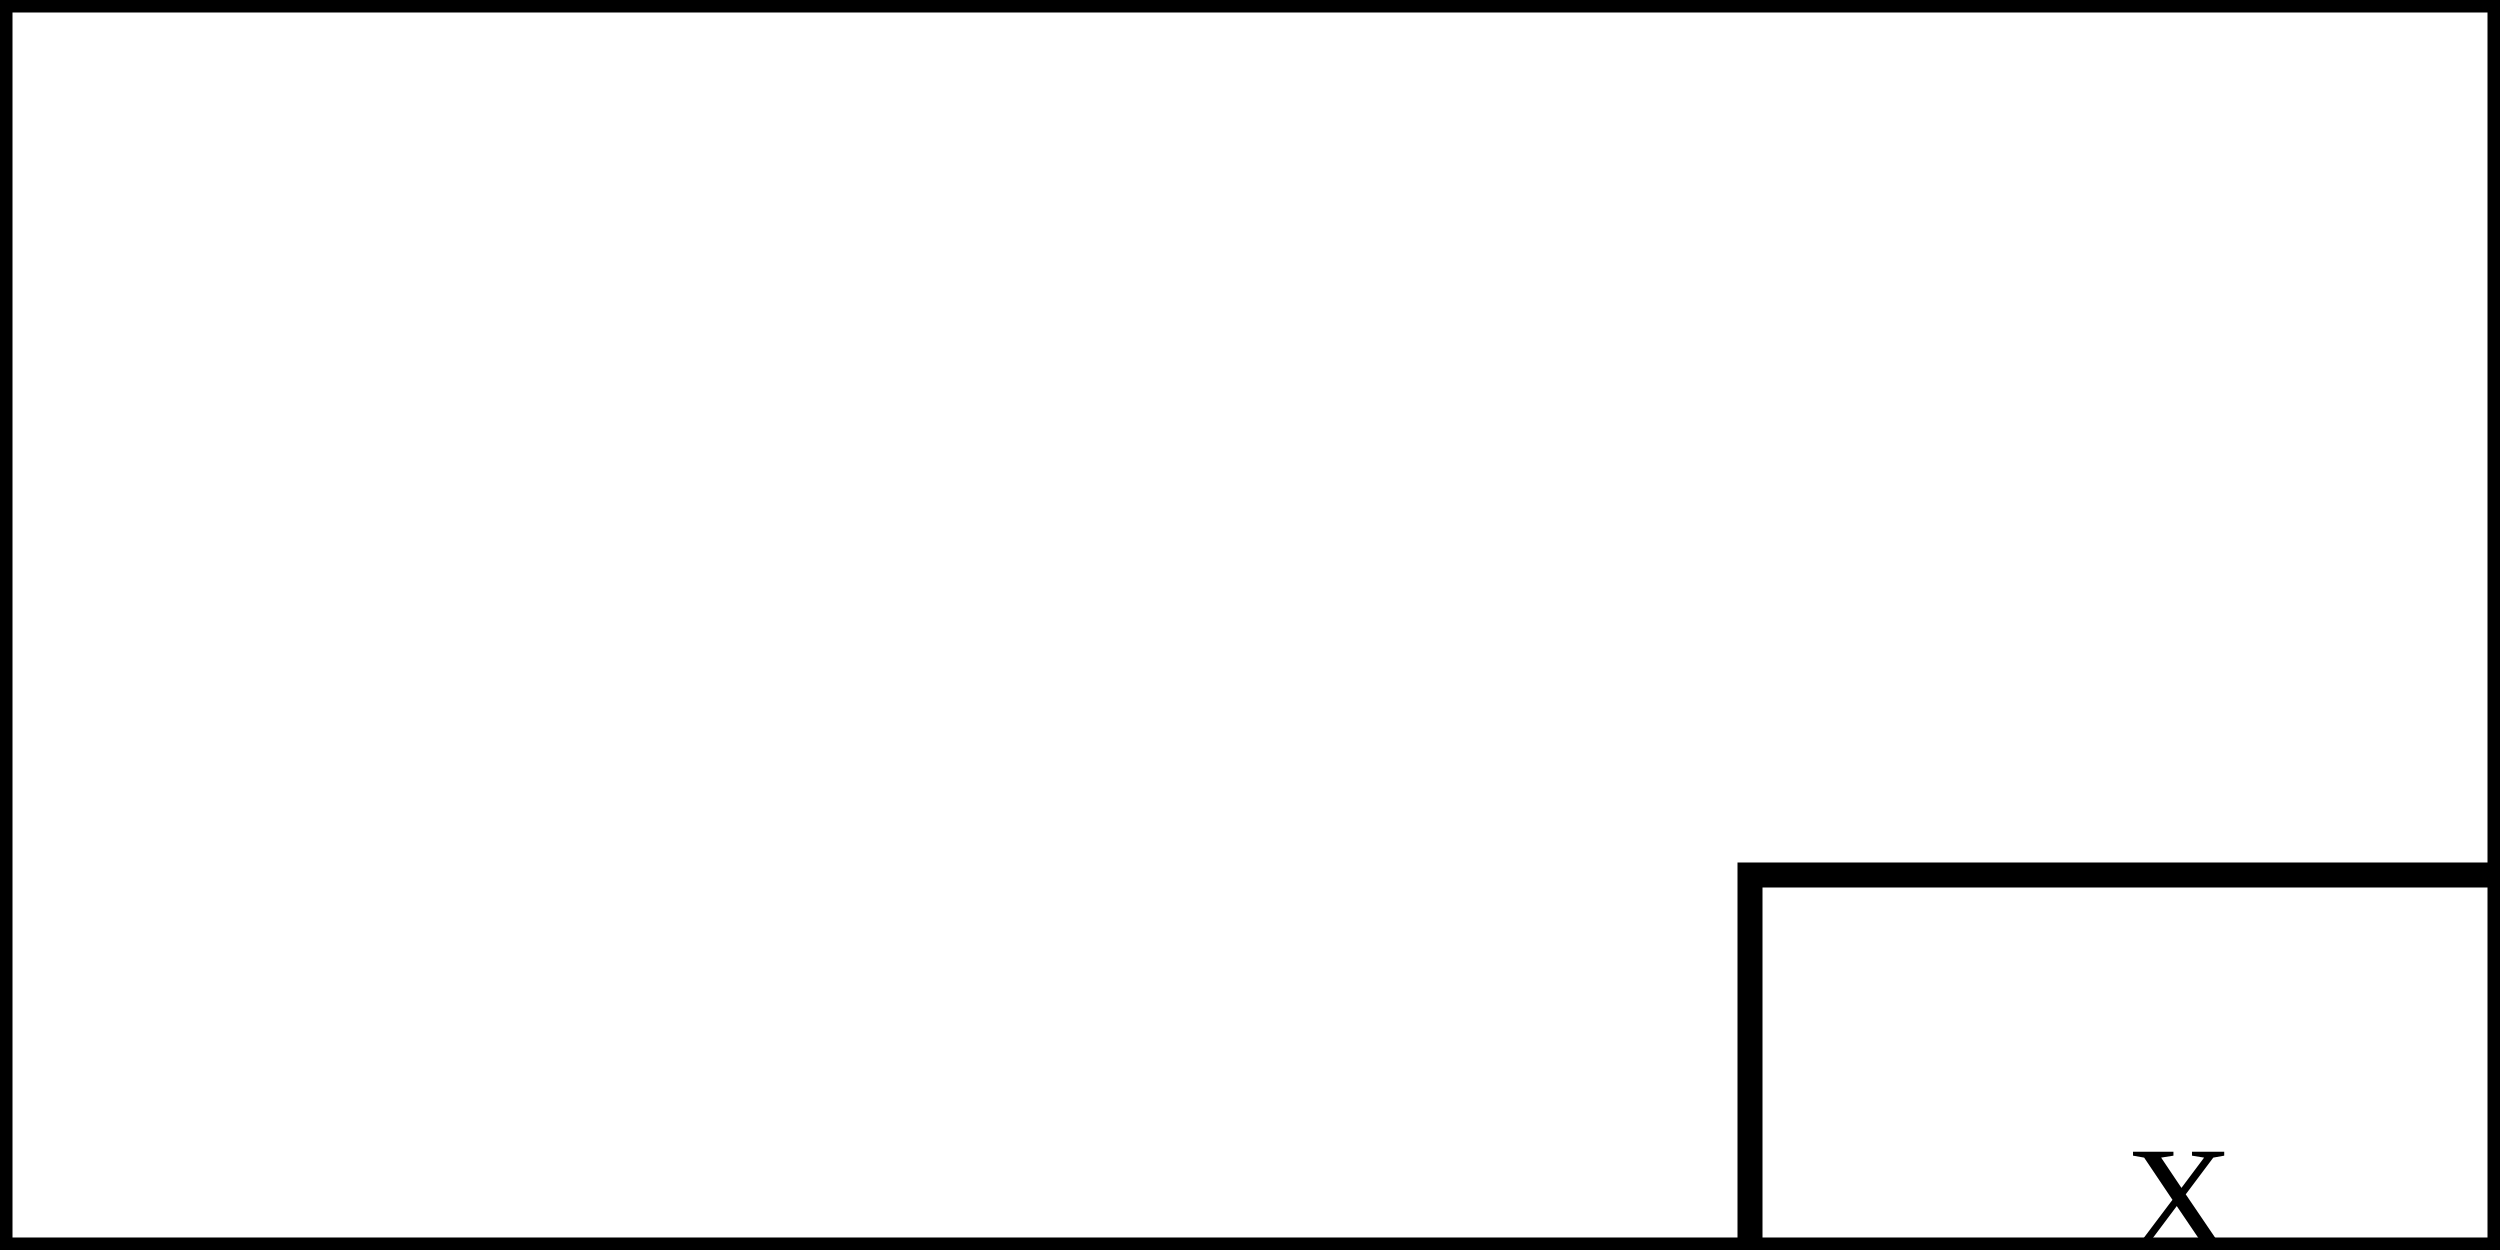
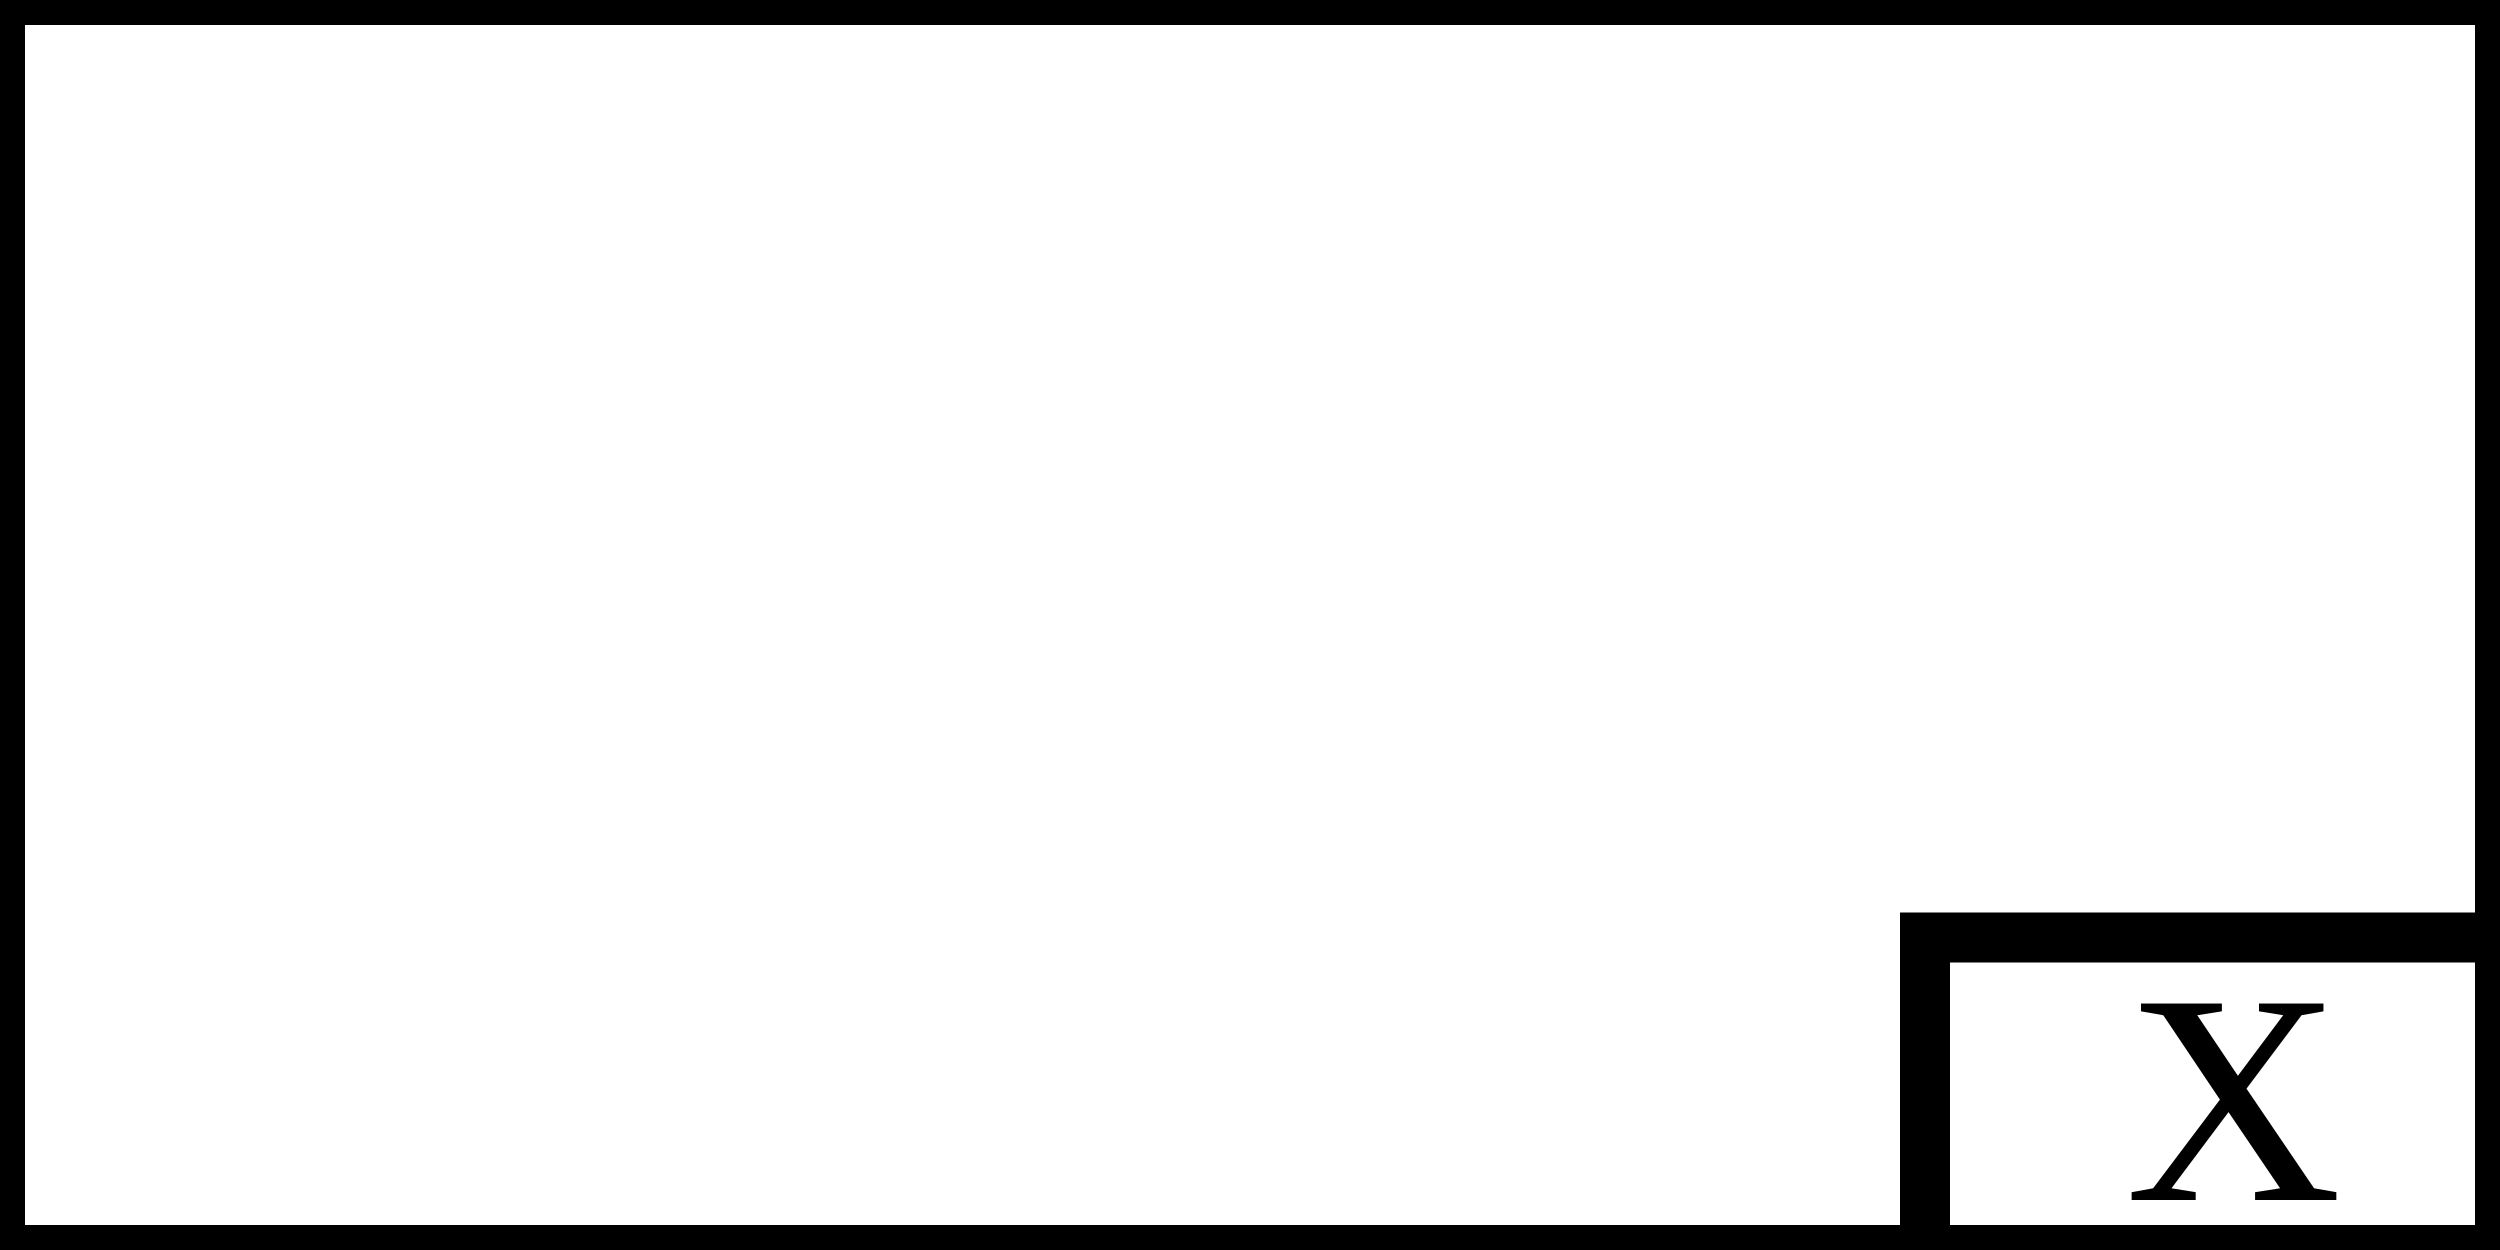
- <svg xmlns="http://www.w3.org/2000/svg" viewBox="0 0 200 100">
+ <svg xmlns="http://www.w3.org/2000/svg" viewBox="0 0 100 50">
  <style>
    </style>
  <rect fill="white" stroke="black" stroke-width="2" width="100%" height="100%" />
-   <rect fill="white" x="70%" y="70%" stroke="black" stroke-width="2" width="30%" height="30%" />
-   <text x="85%" y="100%" class="small">X</text>
+   <rect fill="white" x="77%" y="75%" stroke="black" stroke-width="2" width="23%" height="25%" />
+   <text x="85%" y="96%" class="small">X</text>
</svg>
